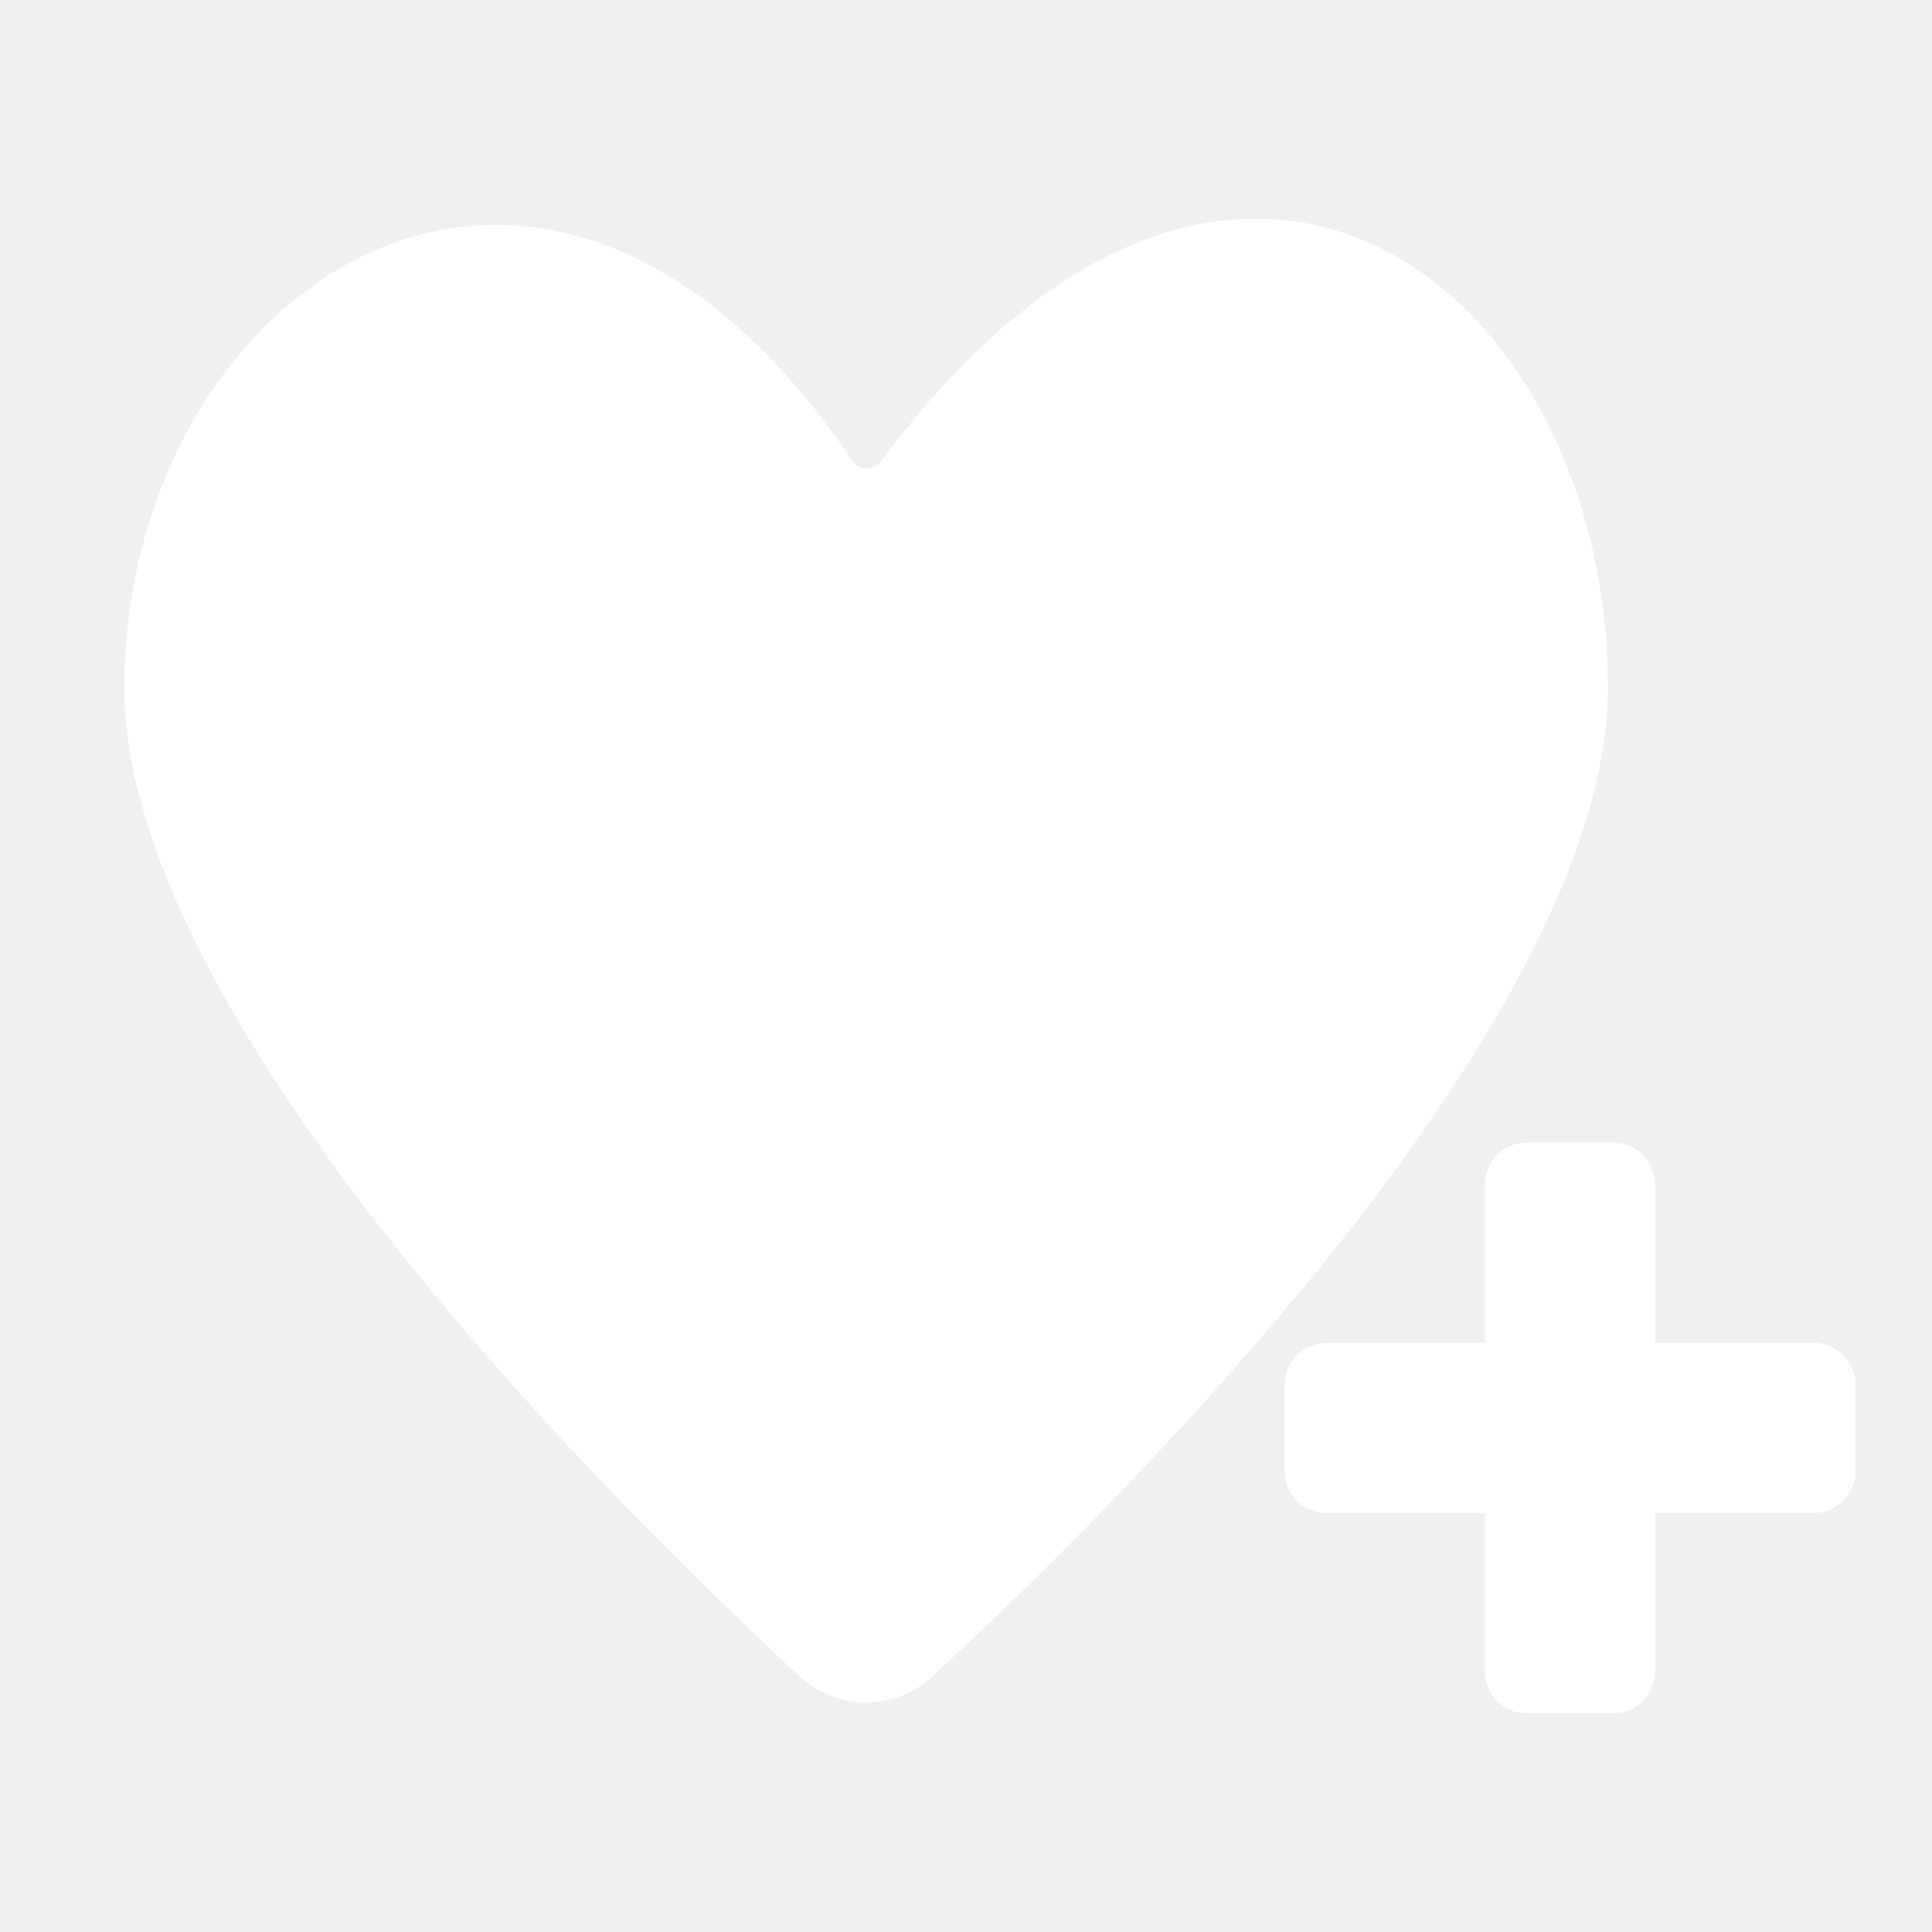
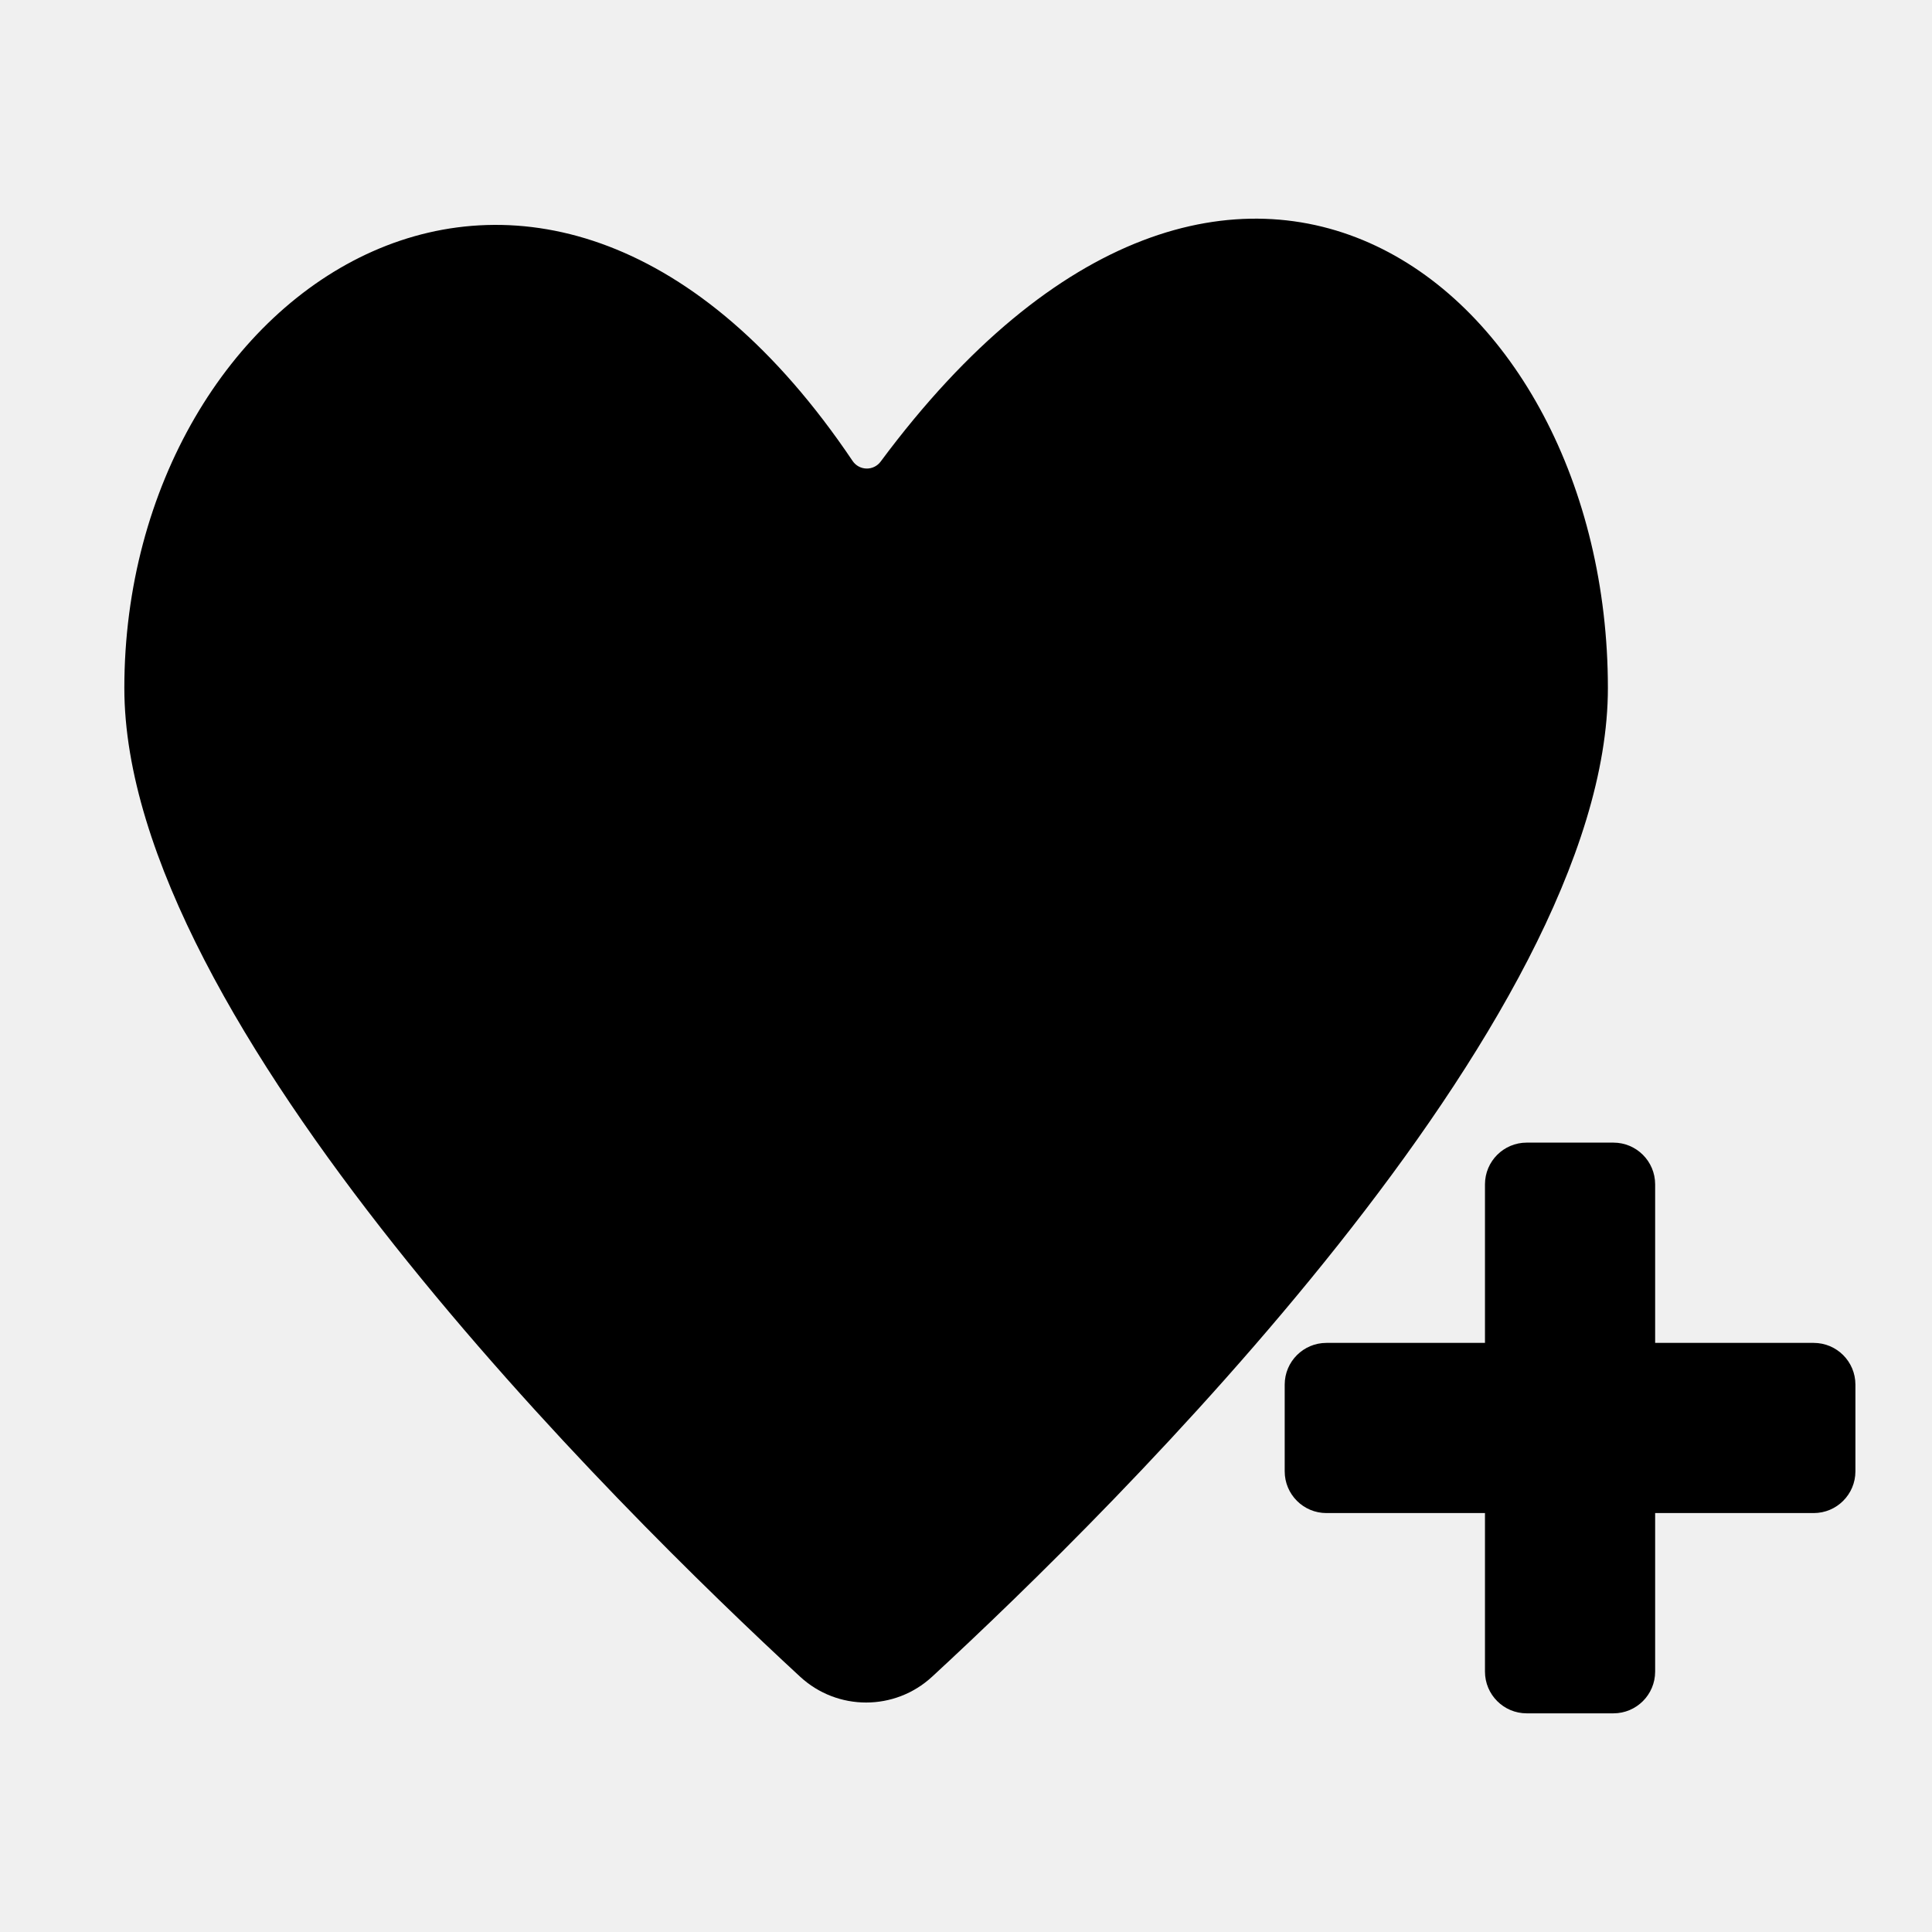
<svg xmlns="http://www.w3.org/2000/svg" viewBox="0 0 500 500">
-   <defs>
-     <style>.cls-1{fill:#fff;}</style>
-   </defs>
  <g id="add-to-library-icon">
-     <path class="cls-1" d="M416.12,178.05c0,86.53-127.87,212.49-174.89,255.88a25.17,25.17,0,0,1-34.16,0c-47-43.39-174.89-169.35-174.89-255.88,0-104.49,108.7-177.3,188.47-58.76a4.44,4.44,0,0,0,7.26.17C318.77-2.95,416.12,73.47,416.12,178.05Z" />
-     <rect class="cls-1" x="332.48" y="347.54" width="147.7" height="44.04" rx="10.8" transform="translate(775.89 -36.77) rotate(90)" />
-     <rect class="cls-1" x="332.48" y="347.54" width="147.7" height="44.04" rx="10.8" transform="translate(812.66 739.12) rotate(180)" />
+     <path d="M416.12,178.05c0,86.53-127.87,212.49-174.89,255.88a25.17,25.17,0,0,1-34.16,0c-47-43.39-174.89-169.35-174.89-255.88,0-104.49,108.7-177.3,188.47-58.76a4.44,4.44,0,0,0,7.26.17C318.77-2.95,416.12,73.47,416.12,178.05Z" />
+     <rect x="332.48" y="347.54" width="147.7" height="44.04" rx="10.8" transform="translate(775.89 -36.77) rotate(90)" />
+     <rect x="332.48" y="347.54" width="147.7" height="44.04" rx="10.8" transform="translate(812.66 739.12) rotate(180)" />
  </g>
</svg>
